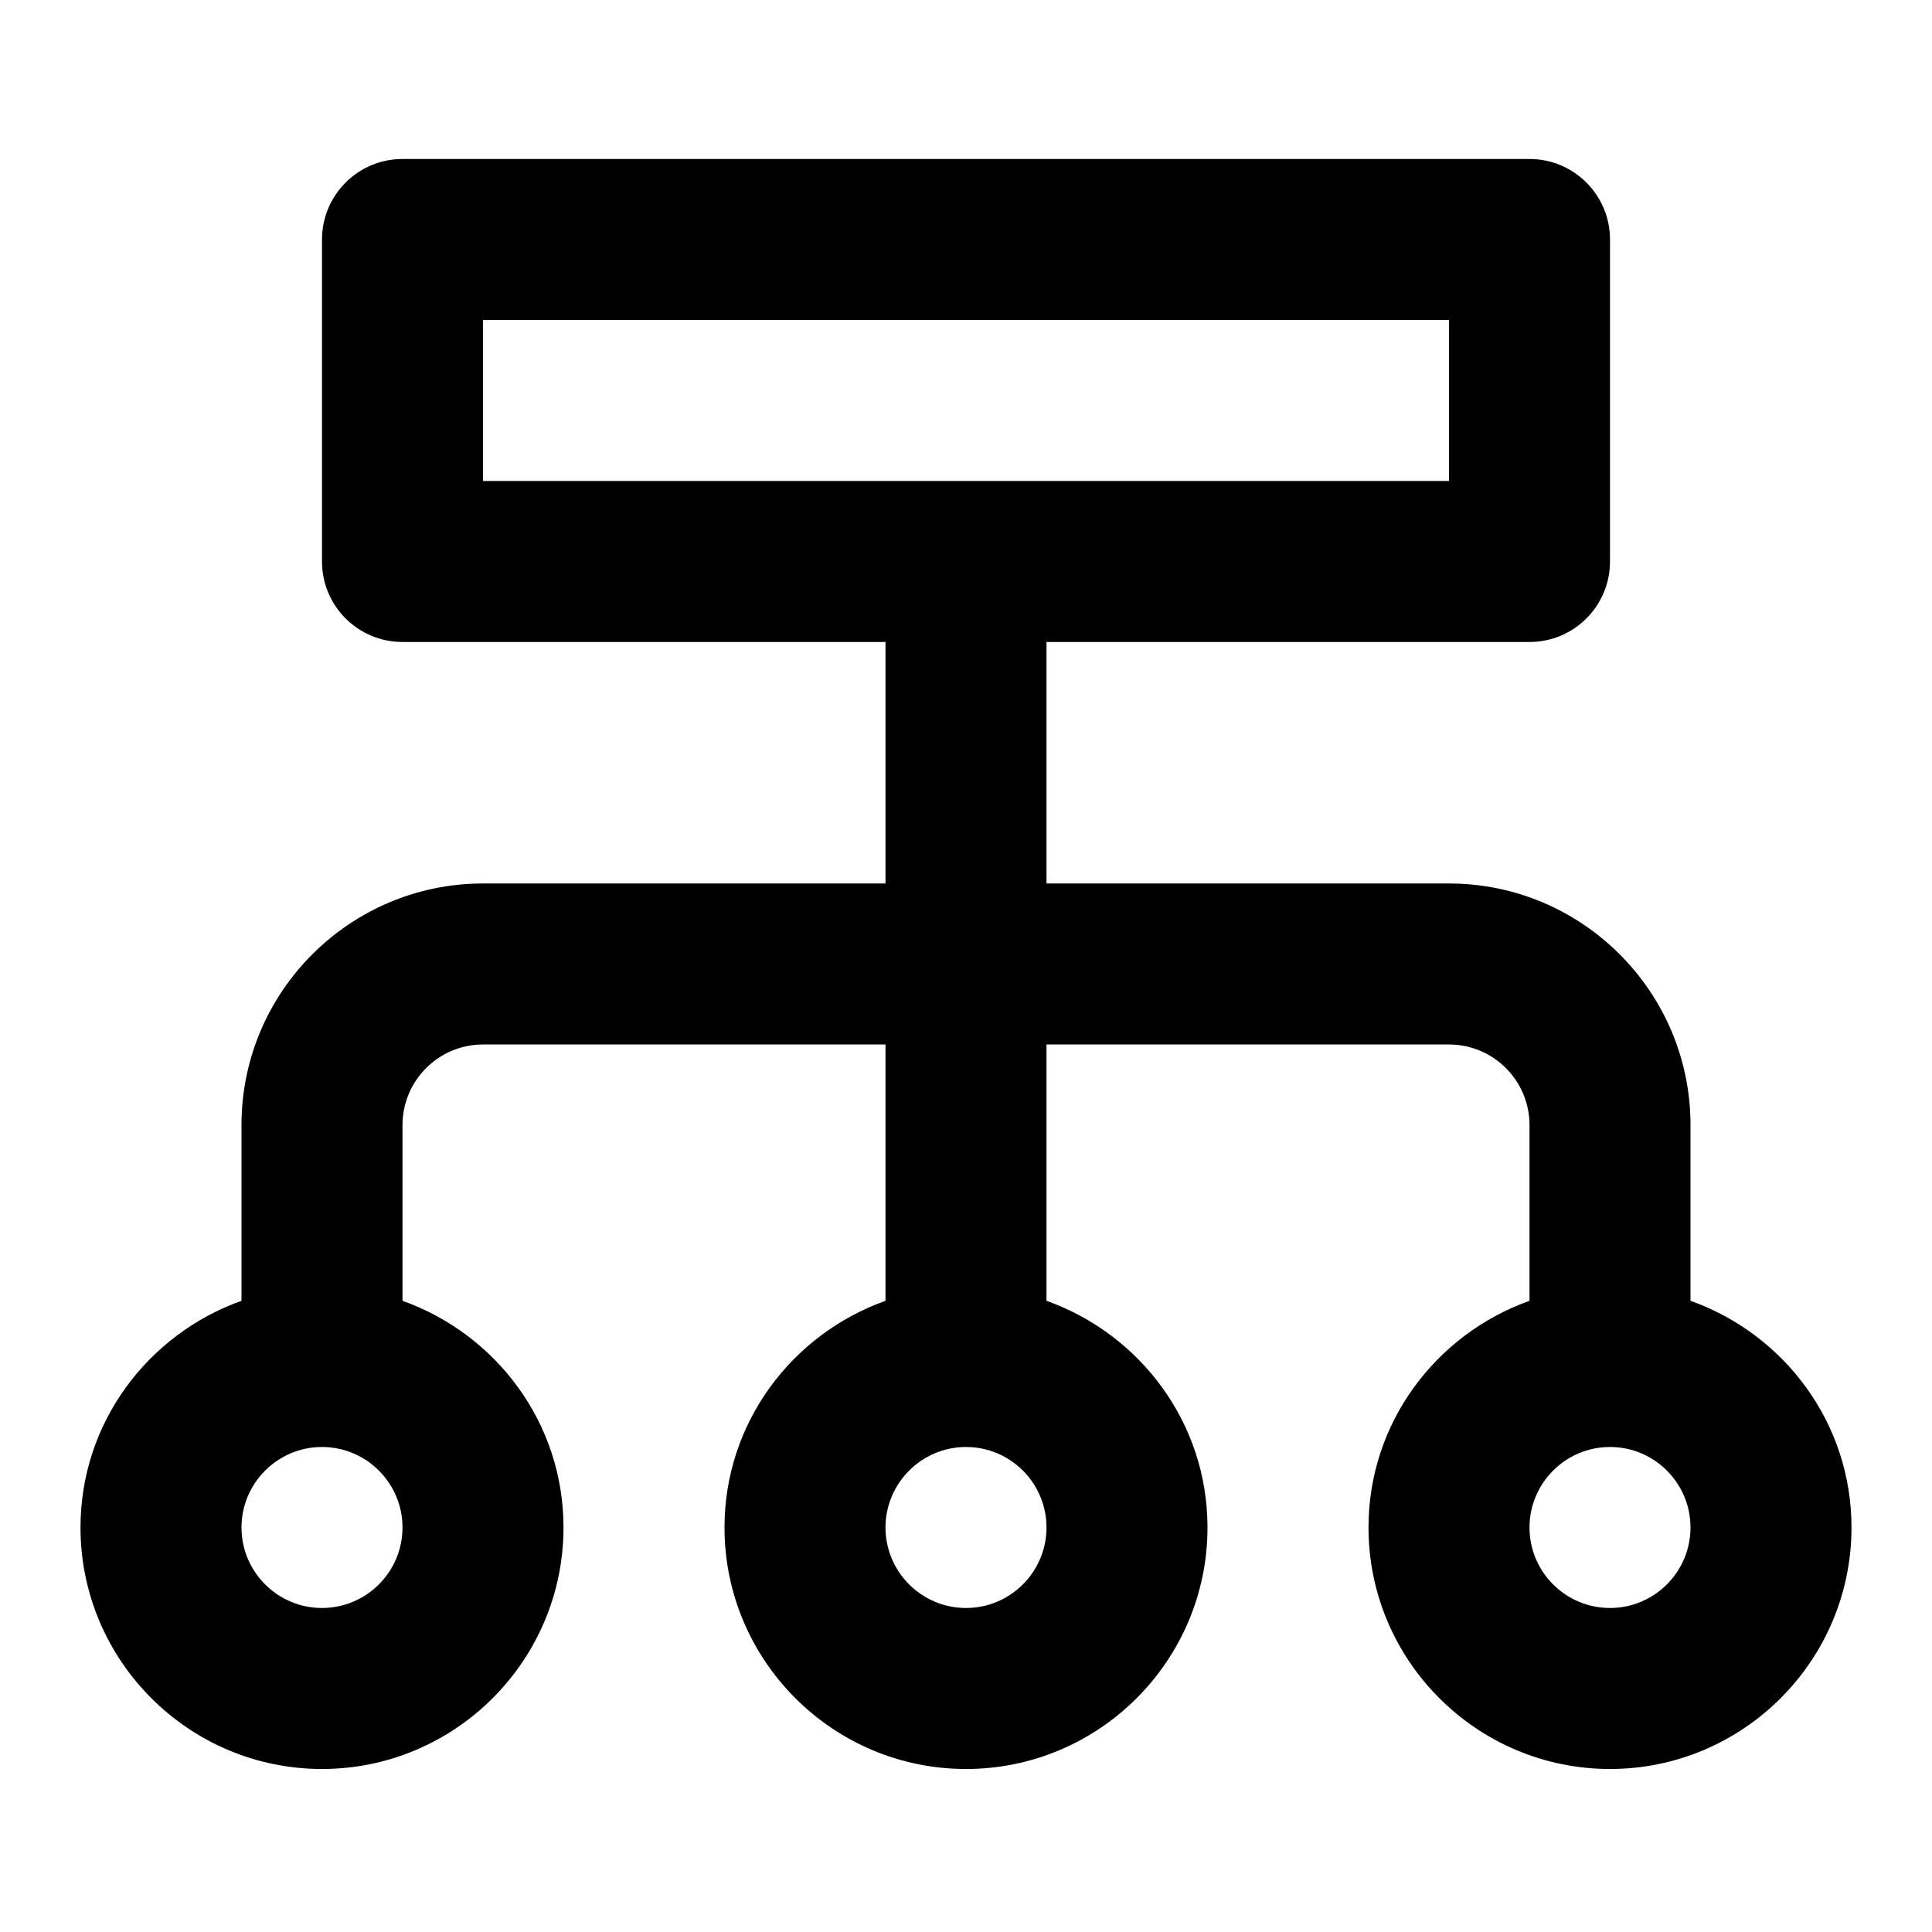
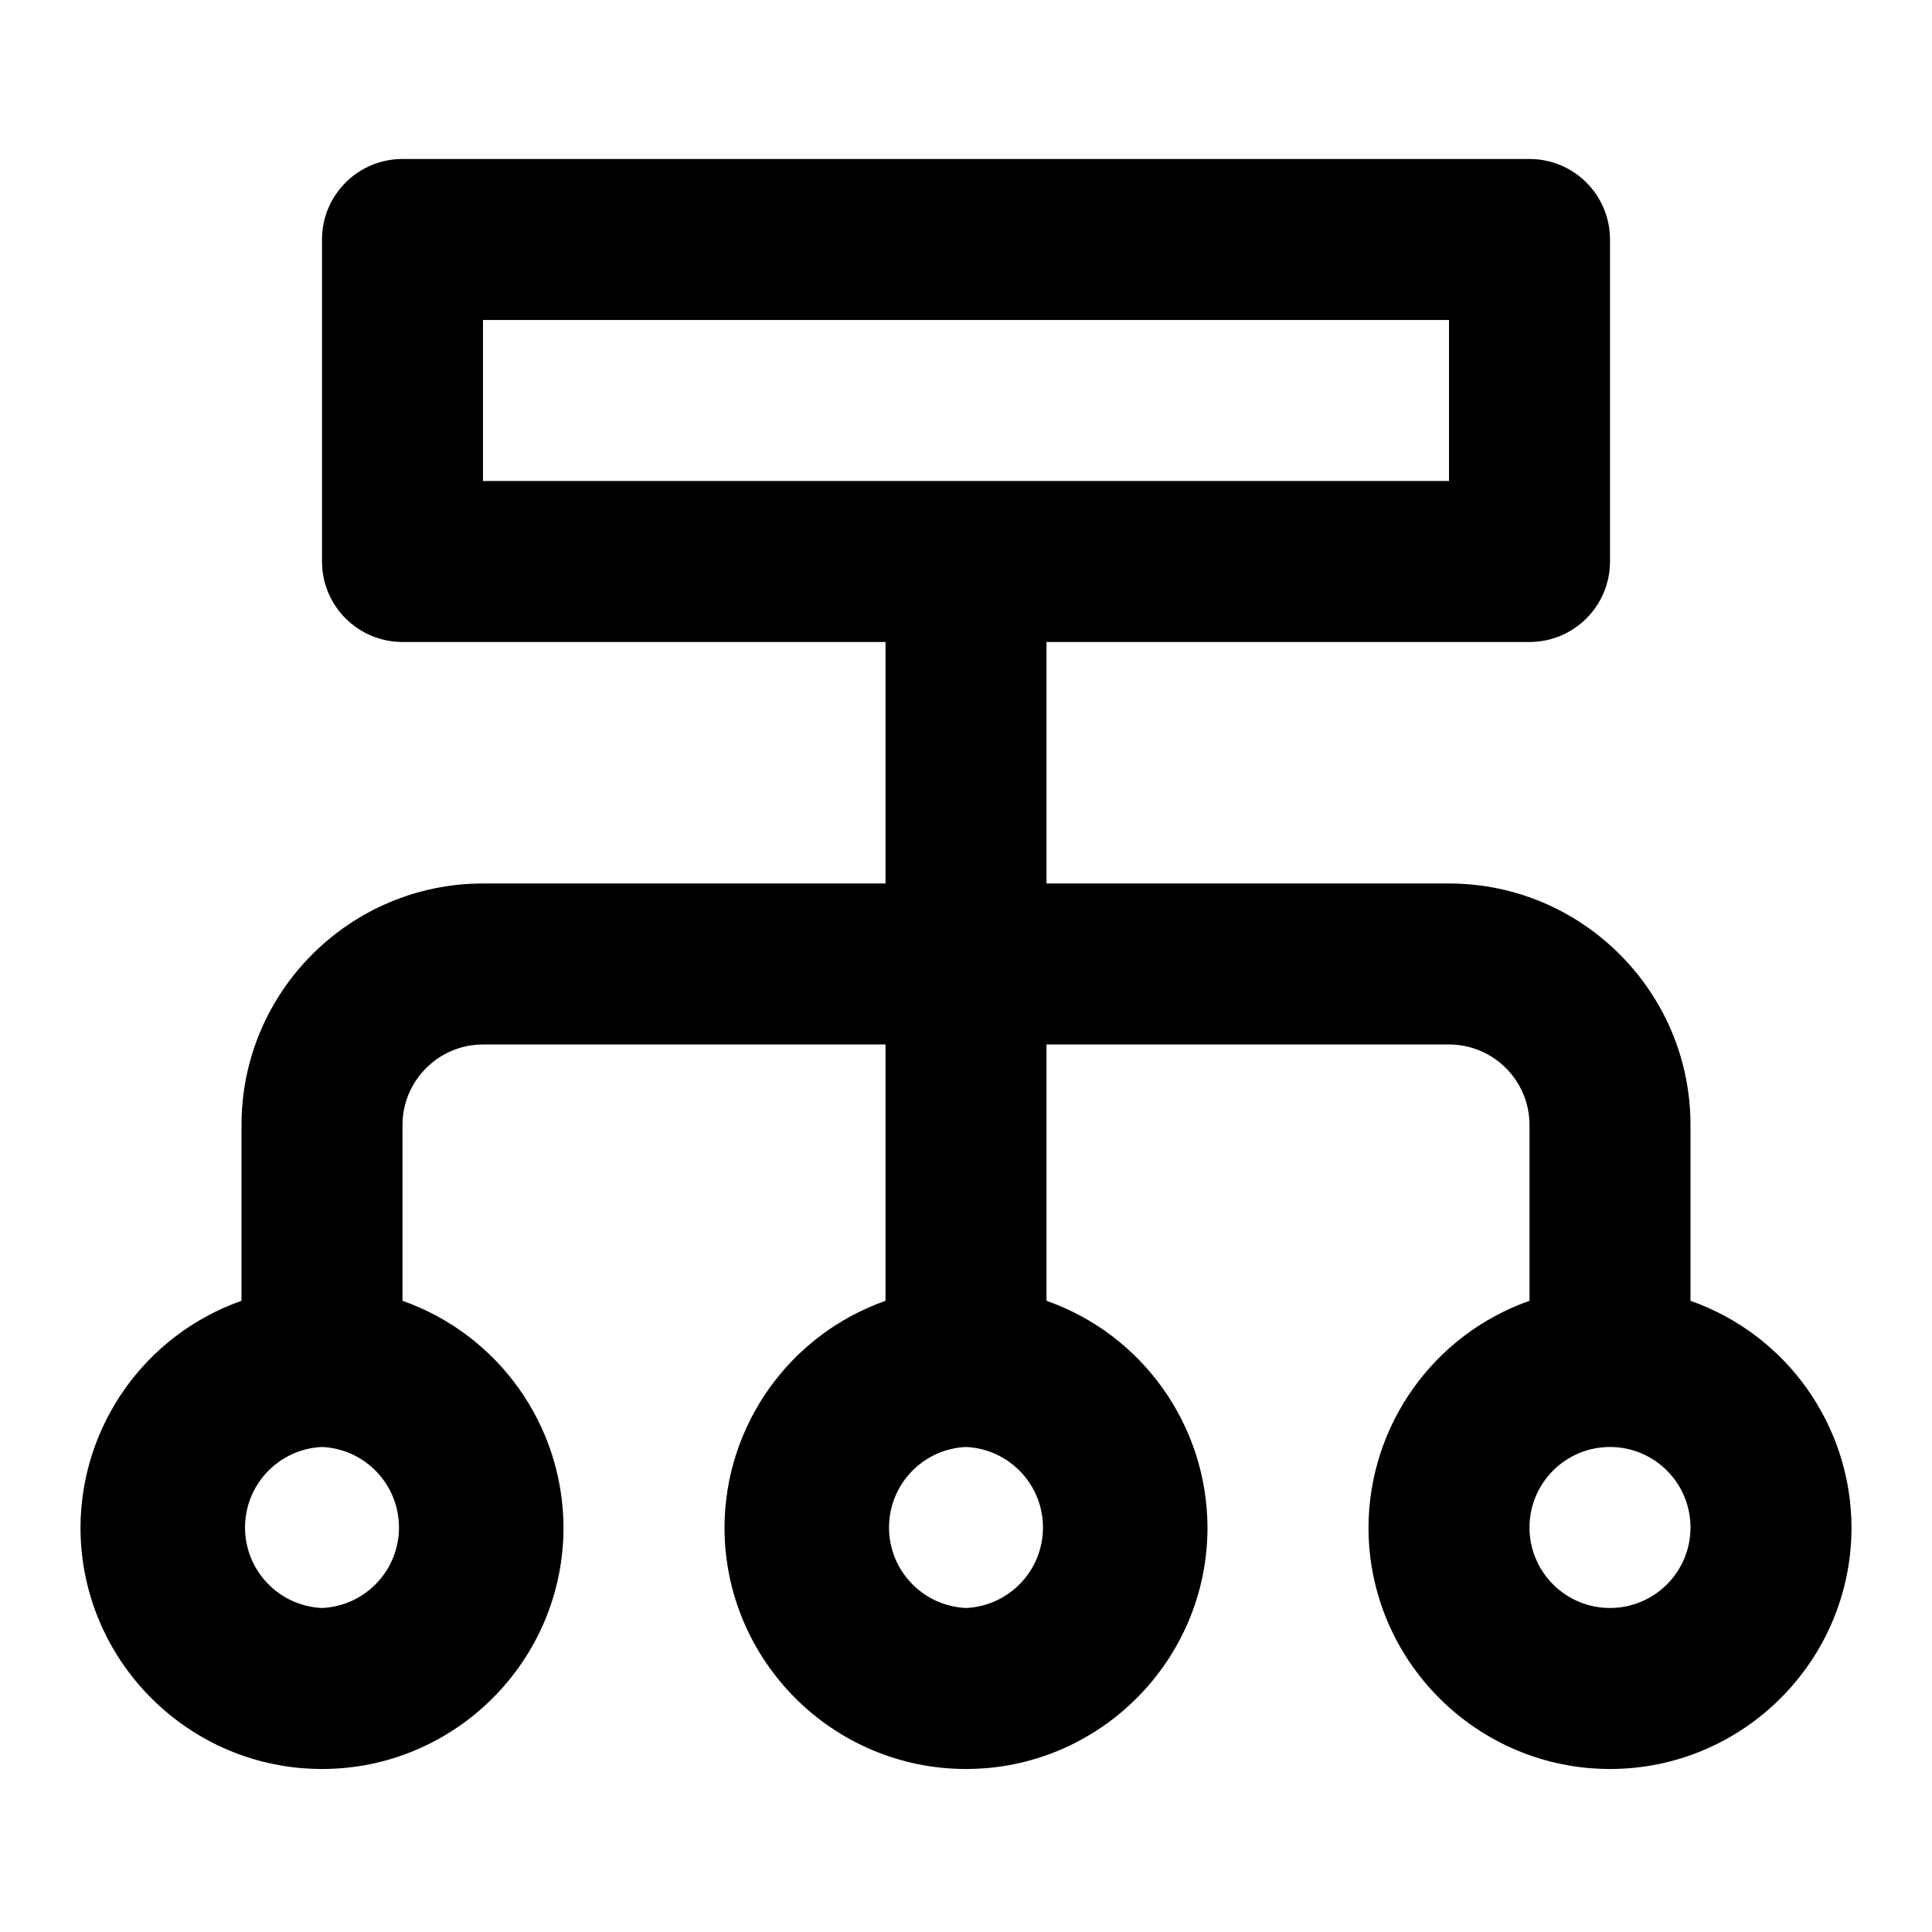
- <svg xmlns="http://www.w3.org/2000/svg" role="img" aria-label="org icon" viewBox="0 0 24 24">
-   <path d="M21 16.159v-2.184c0-1.654-1.346-3-3-3h-5v-3h6c.552 0 1-.447 1-1v-4c0-.552-.448-1-1-1H5c-.552 0-1 .448-1 1v4c0 .553.448 1 1 1h6v3H6c-1.654 0-3 1.346-3 3v2.184c-1.161.414-2 1.514-2 2.816 0 1.654 1.346 3 3 3s3-1.346 3-3c0-1.302-.838-2.401-2-2.816v-2.184c0-.551.449-1 1-1h5v3.184c-1.161.414-2 1.514-2 2.816 0 1.654 1.346 3 3 3s3-1.346 3-3c0-1.302-.838-2.401-2-2.816v-3.184h5c.552 0 1 .449 1 1v2.184c-1.161.414-2 1.514-2 2.816 0 1.654 1.346 3 3 3s3-1.346 3-3c0-1.302-.838-2.402-2-2.816zM6 3.975h12v2H6v-2zm-2 16c-.551 0-1-.448-1-1 0-.551.449-1 1-1 .552 0 1 .449 1 1 0 .551-.448 1-1 1zm8 0c-.551 0-1-.448-1-1 0-.551.449-1 1-1 .552 0 1 .449 1 1 0 .551-.448 1-1 1zm8 0c-.552 0-1-.448-1-1 0-.551.448-1 1-1s1 .449 1 1c0 .551-.448 1-1 1z" />
+ <svg aria-label="org icon" viewBox="0 0 24 24">
+   <path d="M21 16.159v-2.184c0-1.654-1.346-3-3-3h-5v-3h6a1 1 0 001-1v-4a1 1 0 00-1-1H5a1 1 0 00-1 1v4a1 1 0 001 1h6v3H6c-1.654 0-3 1.346-3 3v2.184a2.996 2.996 0 00-2 2.816c0 1.654 1.346 3 3 3s3-1.346 3-3a2.996 2.996 0 00-2-2.816v-2.184c0-.551.449-1 1-1h5v3.184a2.996 2.996 0 00-2 2.816c0 1.654 1.346 3 3 3s3-1.346 3-3a2.996 2.996 0 00-2-2.816v-3.184h5c.552 0 1 .449 1 1v2.184a2.996 2.996 0 00-2 2.816c0 1.654 1.346 3 3 3s3-1.346 3-3a2.995 2.995 0 00-2-2.816zM6 3.975h12v2H6v-2zm-2 16a1.001 1.001 0 010-2 1.001 1.001 0 010 2zm8 0a1.001 1.001 0 010-2 1.001 1.001 0 010 2zm8 0a1 1 0 110-2 1 1 0 010 2z" />
</svg>
